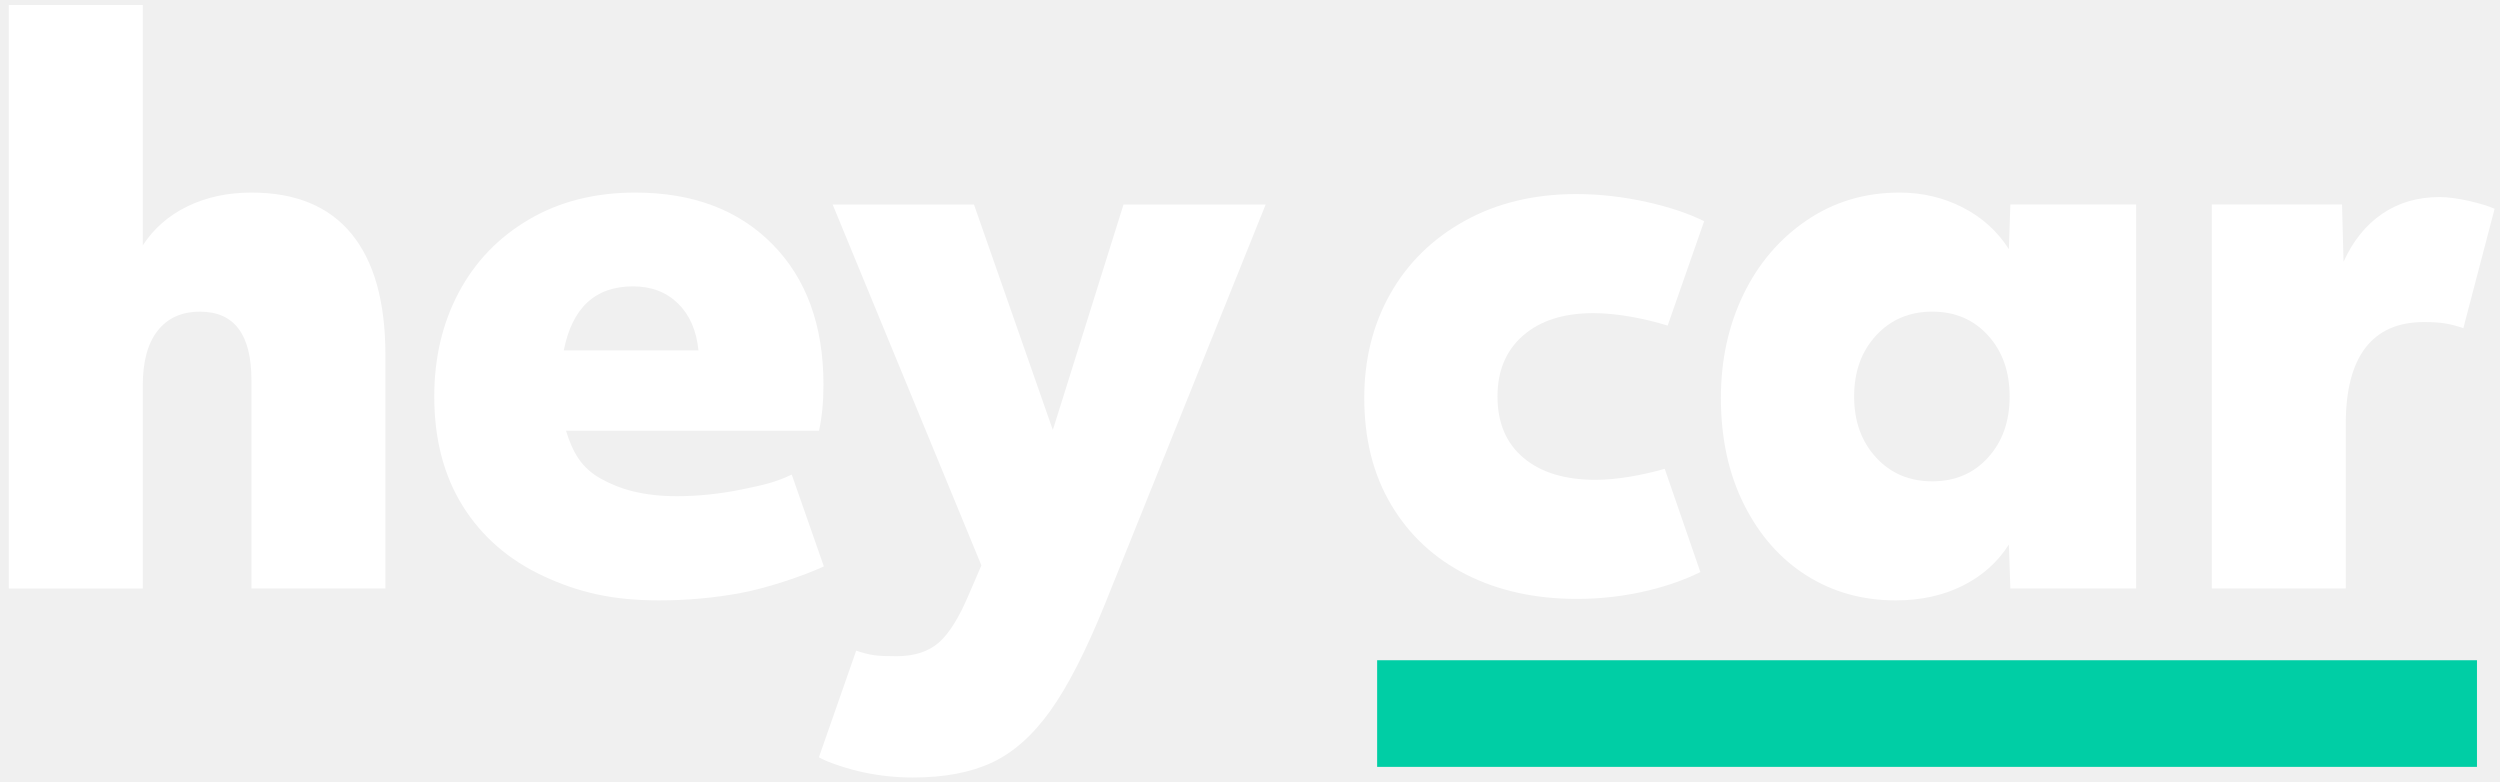
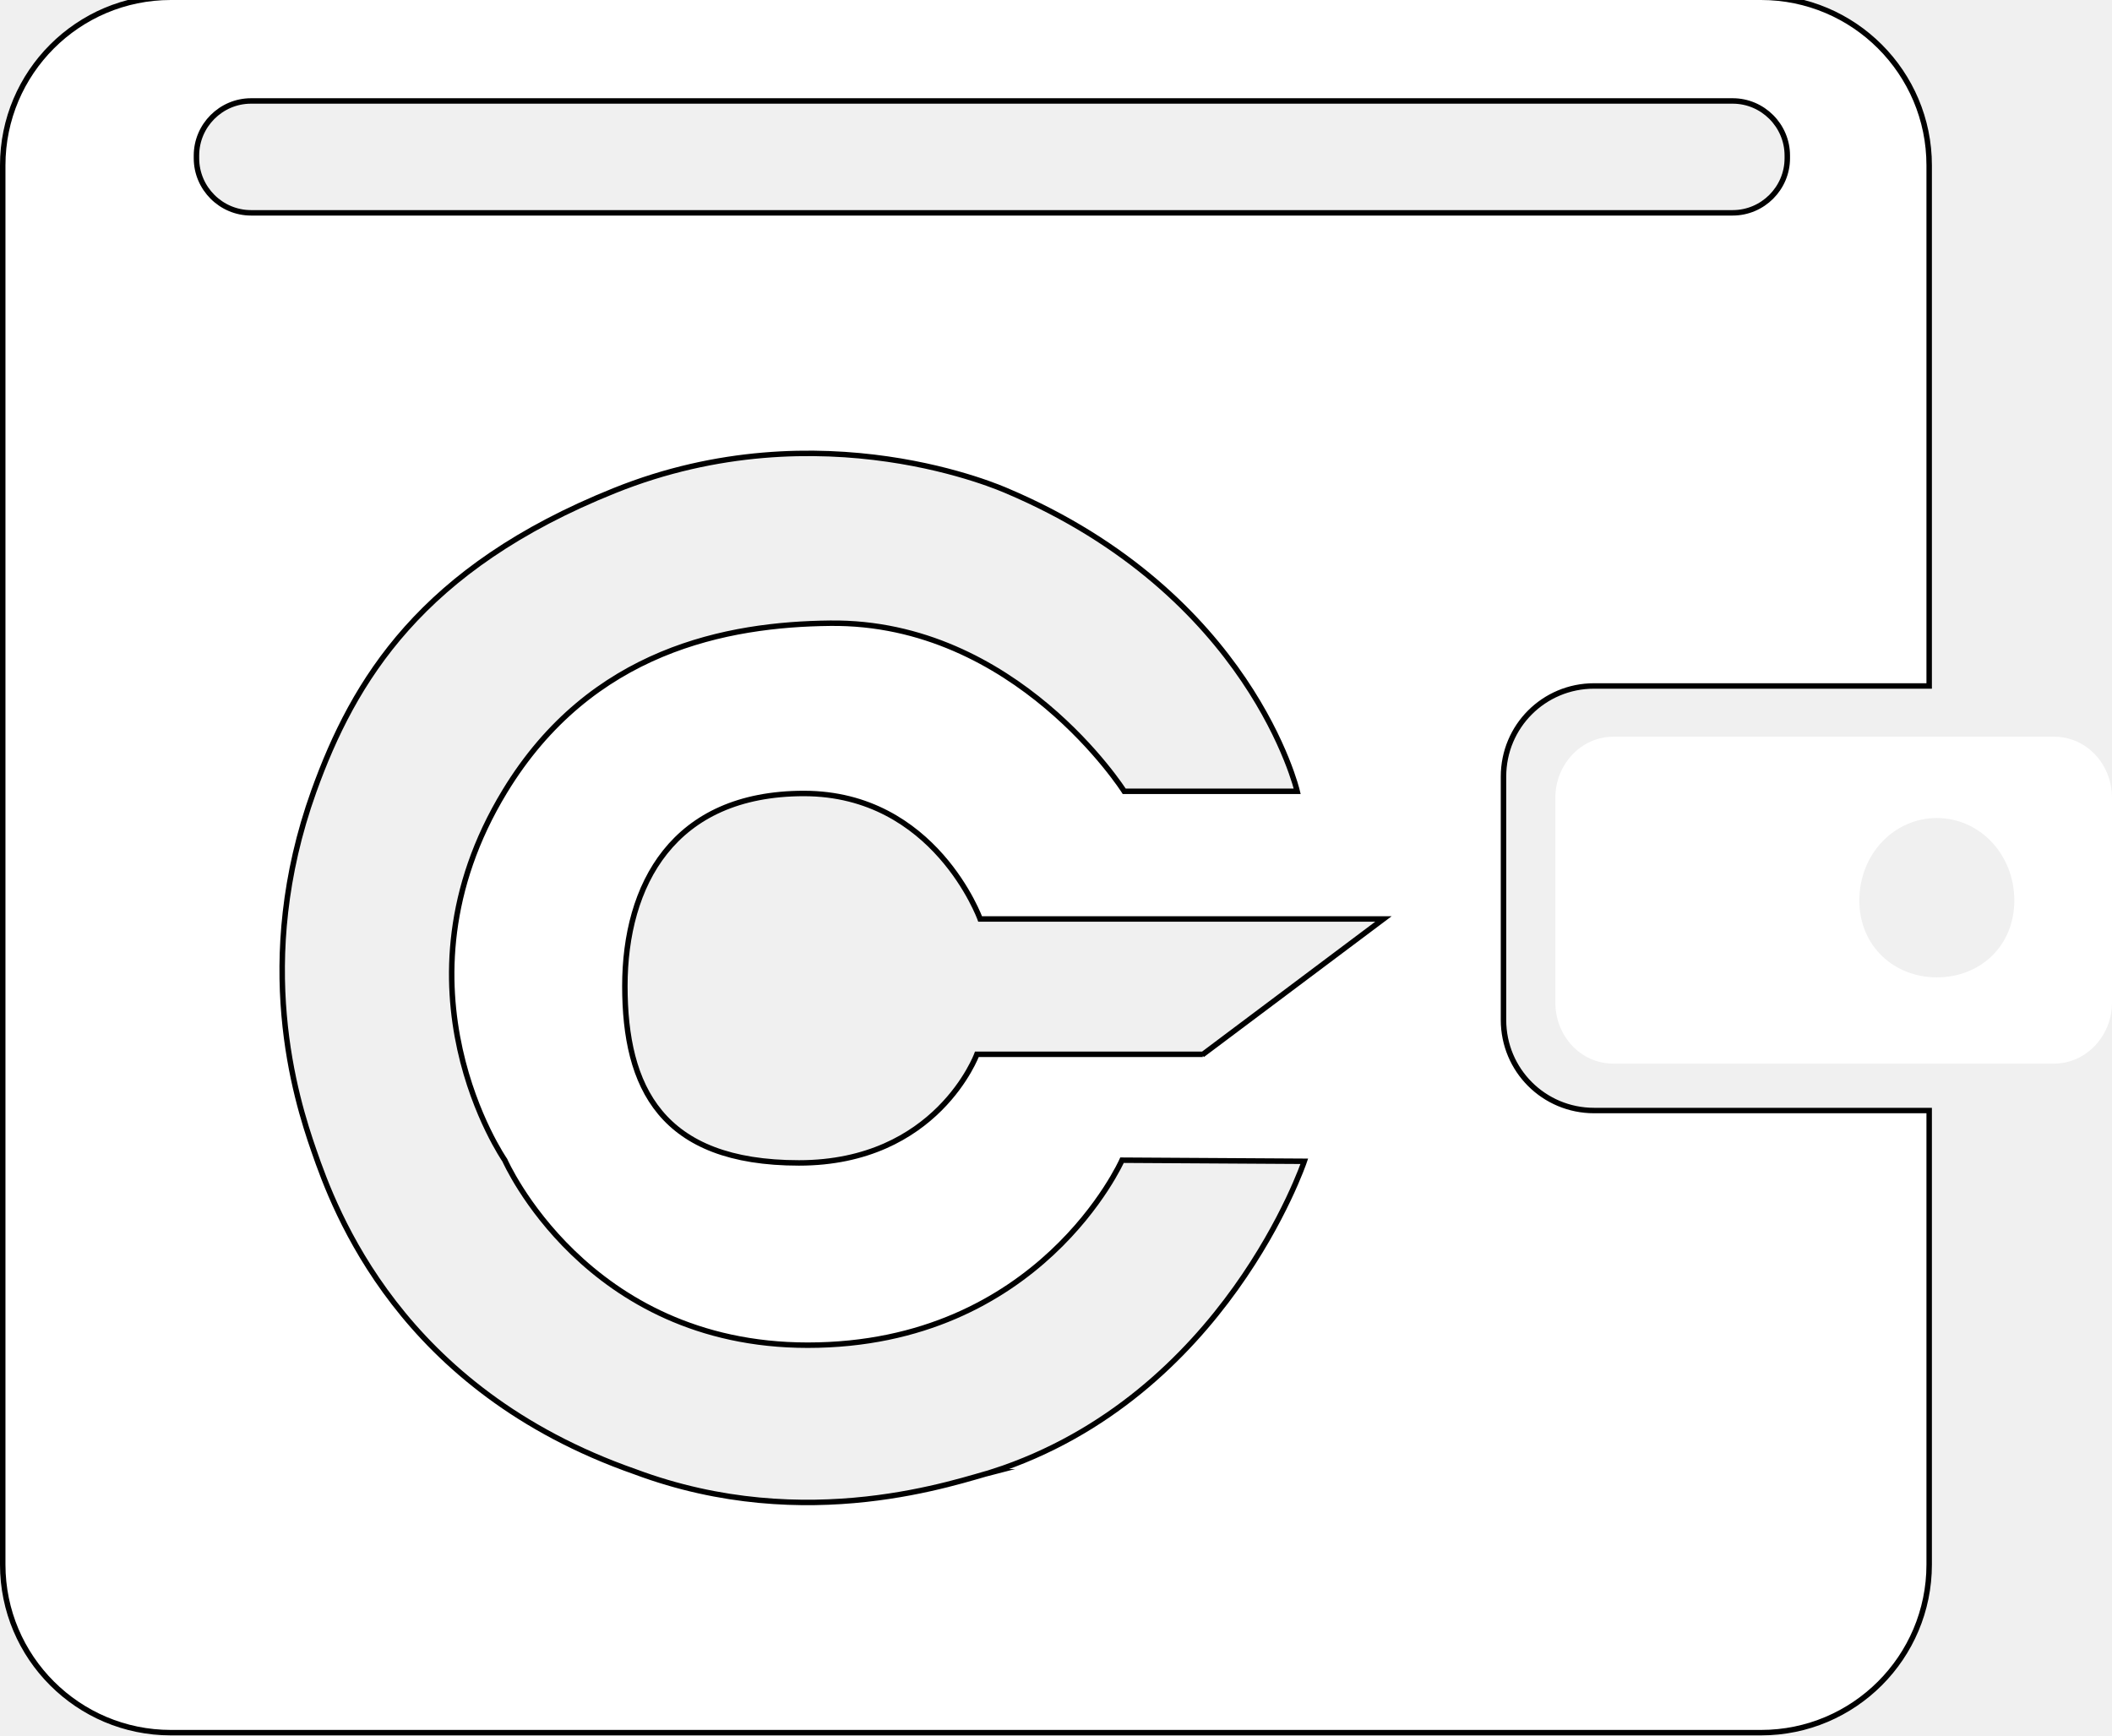
- <svg xmlns="http://www.w3.org/2000/svg" width="256" height="80" viewBox="0 0 256 80" fill="none">
-   <path d="M0.904 0.512H14.621V25.129C15.739 23.403 17.263 22.069 19.195 21.13C21.125 20.191 23.309 19.72 25.75 19.72C30.27 19.72 33.687 21.13 35.998 23.95C38.309 26.77 39.465 30.897 39.465 36.334V60.261H25.747V38.925C25.747 34.252 23.993 31.915 20.488 31.915C18.607 31.915 17.161 32.564 16.146 33.86C15.128 35.155 14.621 37.024 14.621 39.46V60.264H0.904V0.512H0.904Z" fill="white" />
-   <path fill-rule="evenodd" clip-rule="evenodd" d="M55.672 59.004C59.228 60.653 62.697 61.48 67.472 61.48C70.367 61.48 73.154 61.226 75.872 60.717C78.591 60.21 82.279 58.965 84.364 58.001L81.075 48.598C79.349 49.412 78.166 49.669 75.931 50.125C73.693 50.581 71.484 50.81 69.3 50.81C65.897 50.81 63.478 50.11 61.524 49.015C59.566 47.923 58.668 46.391 57.957 44.105H83.868C84.171 42.736 84.323 41.16 84.323 39.381C84.323 33.338 82.585 28.547 79.105 25.017C75.623 21.486 70.937 19.72 65.044 19.72C60.928 19.72 57.308 20.634 54.185 22.464C51.062 24.291 48.659 26.783 46.984 29.932C45.306 33.083 44.469 36.639 44.469 40.6C44.469 44.971 45.447 48.718 47.401 51.841C49.359 54.964 52.116 57.354 55.672 59.004ZM69.427 31.075C70.621 32.243 71.319 33.844 71.522 35.876V35.878H57.731C58.594 31.51 60.956 29.324 64.817 29.324C66.696 29.324 68.233 29.907 69.427 31.075Z" fill="white" />
-   <path d="M93.487 79.617C91.812 79.617 90.173 79.451 88.572 79.12C86.971 78.789 84.82 78.105 83.855 77.547L87.673 66.63C89.198 67.121 89.727 67.195 91.809 67.195C93.637 67.195 95.085 66.724 96.152 65.785C97.219 64.845 98.26 63.158 99.275 60.719L100.495 57.899L85.263 20.941H99.734L107.81 44.031L115.049 20.941H129.604L113.145 61.862C111.213 66.637 109.348 70.282 107.545 72.797C105.743 75.312 103.748 77.076 101.564 78.094C99.38 79.108 96.689 79.617 93.487 79.617Z" fill="white" />
-   <path fill-rule="evenodd" clip-rule="evenodd" d="M184.983 58.927C187.676 60.63 190.723 61.48 194.129 61.48C196.669 61.48 198.943 60.984 200.946 59.994C202.952 59.001 204.54 57.593 205.708 55.763L205.861 60.258H218.739V20.939H205.861L205.708 25.511C204.537 23.683 202.964 22.262 200.984 21.244C199.001 20.229 196.843 19.72 194.506 19.72C190.95 19.72 187.773 20.674 184.981 22.578C182.188 24.485 180.03 27.025 178.505 30.199C176.98 33.373 176.219 36.894 176.219 40.753C176.219 44.869 177.006 48.501 178.581 51.65C180.157 54.798 182.29 57.224 184.983 58.927ZM203.578 46.849C202.104 48.476 200.2 49.288 197.863 49.288C195.527 49.288 193.607 48.476 192.111 46.849C190.611 45.222 189.863 43.14 189.863 40.6C189.863 38.06 190.611 35.977 192.111 34.351C193.607 32.727 195.527 31.912 197.863 31.912C200.2 31.912 202.104 32.727 203.578 34.351C205.052 35.977 205.787 38.062 205.787 40.6C205.787 43.14 205.052 45.222 203.578 46.849Z" fill="white" />
-   <path d="M226.489 20.939H239.825L239.978 26.806C240.943 24.673 242.264 23.034 243.941 21.891C245.619 20.748 247.573 20.178 249.808 20.178C251.534 20.178 254.179 20.822 255.449 21.379L252.247 33.602C250.885 33.147 249.987 32.979 248.207 32.979C245.565 32.979 243.572 33.855 242.225 35.608C240.879 37.36 240.207 39.966 240.207 43.42V60.261H226.489V20.939H226.489Z" fill="white" />
-   <path d="M163.403 49.135C160.252 49.135 157.79 48.386 156.011 46.887C154.232 45.391 153.343 43.293 153.343 40.6C153.343 37.96 154.219 35.876 155.973 34.351C157.724 32.829 160.124 32.065 163.174 32.065C165.582 32.065 168.481 32.625 170.767 33.343L174.506 22.652C172.943 21.878 171.032 21.227 168.736 20.71C166.246 20.15 163.808 19.872 161.42 19.872C157.1 19.872 153.292 20.786 149.988 22.616C146.684 24.444 144.147 26.936 142.367 30.085C140.588 33.236 139.7 36.789 139.7 40.753C139.7 44.971 140.626 48.628 142.479 51.726C144.332 54.827 146.901 57.201 150.177 58.851C153.453 60.503 157.225 61.328 161.491 61.328C163.981 61.328 166.432 61.035 168.845 60.452C170.818 59.973 172.567 59.345 174.117 58.578L170.469 48.007C168.13 48.674 165.521 49.135 163.403 49.135Z" fill="white" />
-   <path d="M253.642 67.608V78.528L141.019 78.528V67.608L253.642 67.608Z" fill="#00CEA5" />
+ <svg xmlns="http://www.w3.org/2000/svg" id="cryptowallet" width="387" height="318" viewBox="0 0 387 318">
+   <path fill="white" d="m376.4,135h-80.8c-5.8,0-10.6,5-10.6,11.2v37.5c0,6.2,4.7,11.2,10.6,11.2h80.8c5.8,0,10.6-5,10.6-11.2v-37.5c0-6.2-4.7-11.2-10.6-11.2Zm-21.5,44.1c-7.8,0-14.2-5.7-14.2-14.1s6.3-15.1,14.2-15.1,14.2,6.7,14.2,15.1-6.3,14.1-14.2,14.1Z" />
+   <path fill="white" d="m292.1,125.7h61.4V30.3c0-17-13.8-30.8-30.8-30.8H31.3C14.3-.5.5,13.3.5,30.3v256.4c0,17,13.8,30.8,30.8,30.8h291.4c17,0,30.8-13.8,30.8-30.8v-83.2h-61.4c-9.2,0-16.6-7.4-16.6-16.6v-44.6c0-9.2,7.4-16.6,16.6-16.6Zm-110.1,144c-6.3,1.6-34,11.8-65.6,0-43.2-15.1-55.1-47.9-58.9-58.9-3.3-9.5-11.2-34.6,0-65.8,7.3-20.3,19.7-40.9,55.1-55.1,38-15.3,71.5-.1,71.8,0,44.9,19,53.3,55.1,53.3,55.1-10.6,0-31.7,0-31.7,0,0,0-19.8-31.2-53.9-30.8-18.7.2-43.8,4.8-59.6,30.8-21.9,36,0,67.6,0,67.6,0,0,14.8,33.9,55.5,33.9,42.6,0,57.6-33.9,57.6-33.9l33.4.2s-14.5,43.1-57.1,56.9Zm38.4-76.5h-41.4s-7.3,19.9-32.6,19.9-31.9-13.9-31.9-32.4,8.8-35.3,32.8-35.3,32.3,23,32.3,23h73.9l-33.2,24.9ZM46,39c-5.5,0-10-4.5-10-10v-.5c0-5.5,4.5-10,10-10h271.5c5.5,0,10,4.5,10,10v.5c0,5.5-4.5,10-10,10H46Z" stroke="#000" stroke-miterlimit="10" />
</svg>
